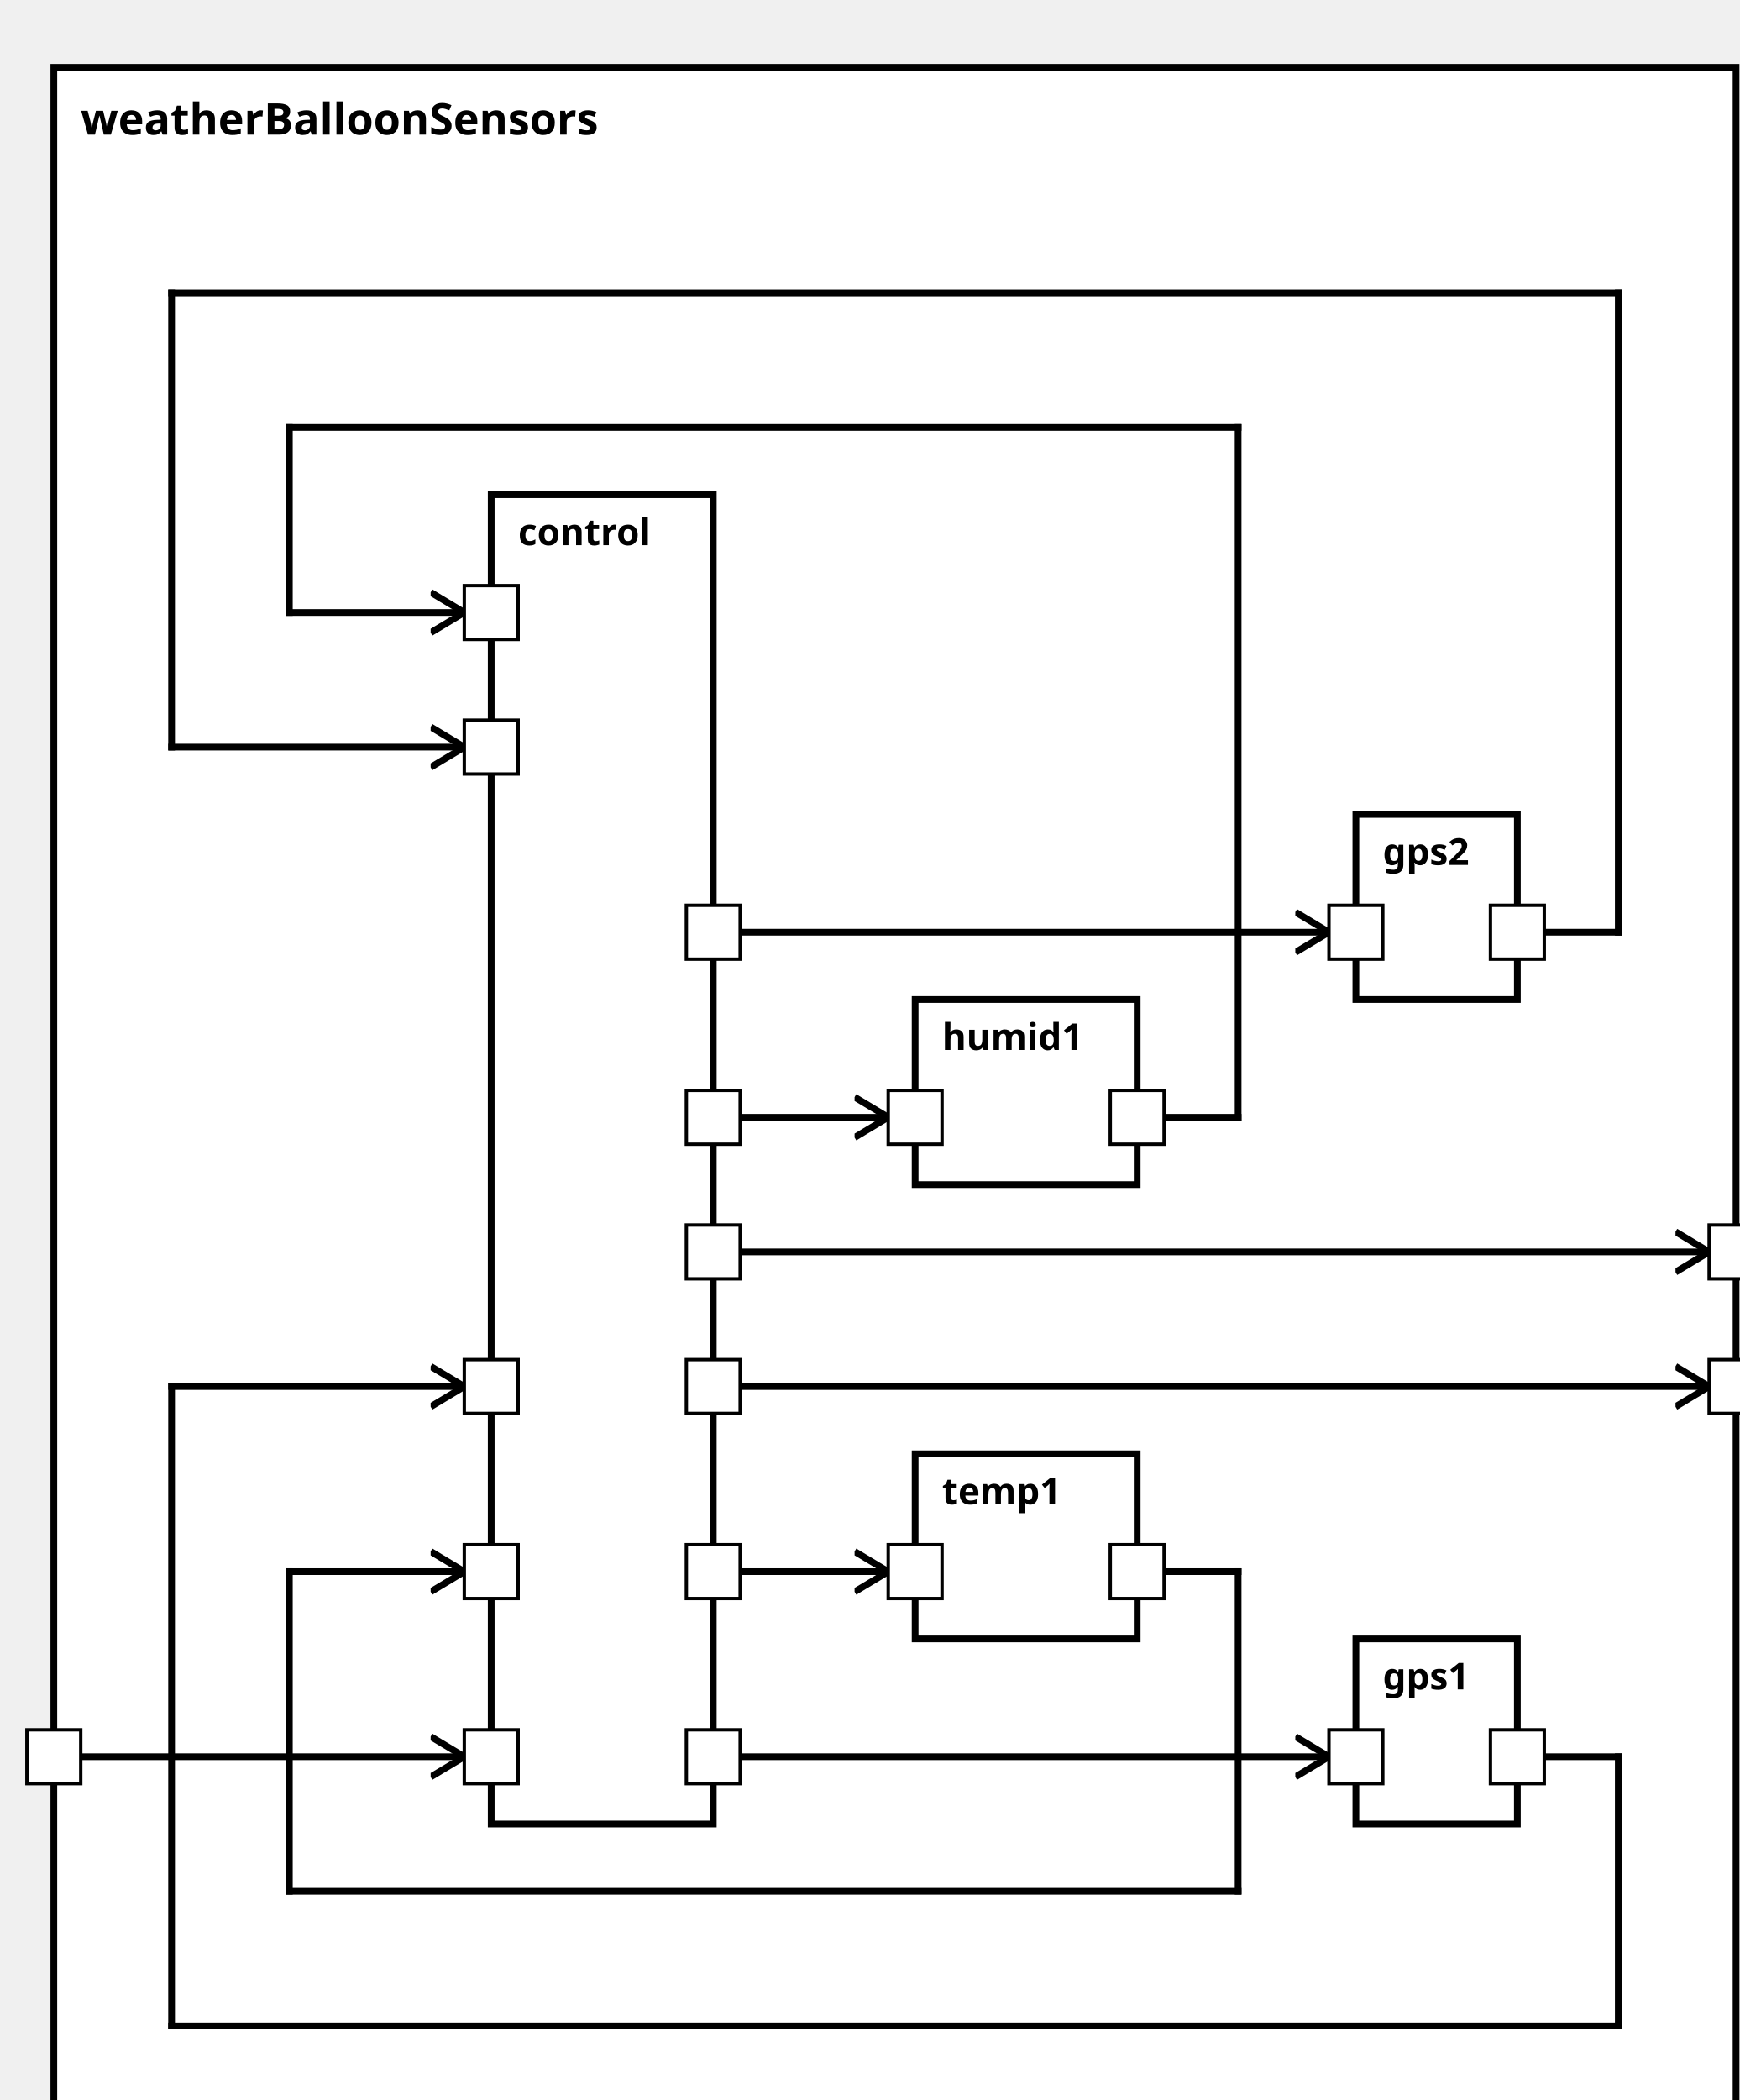
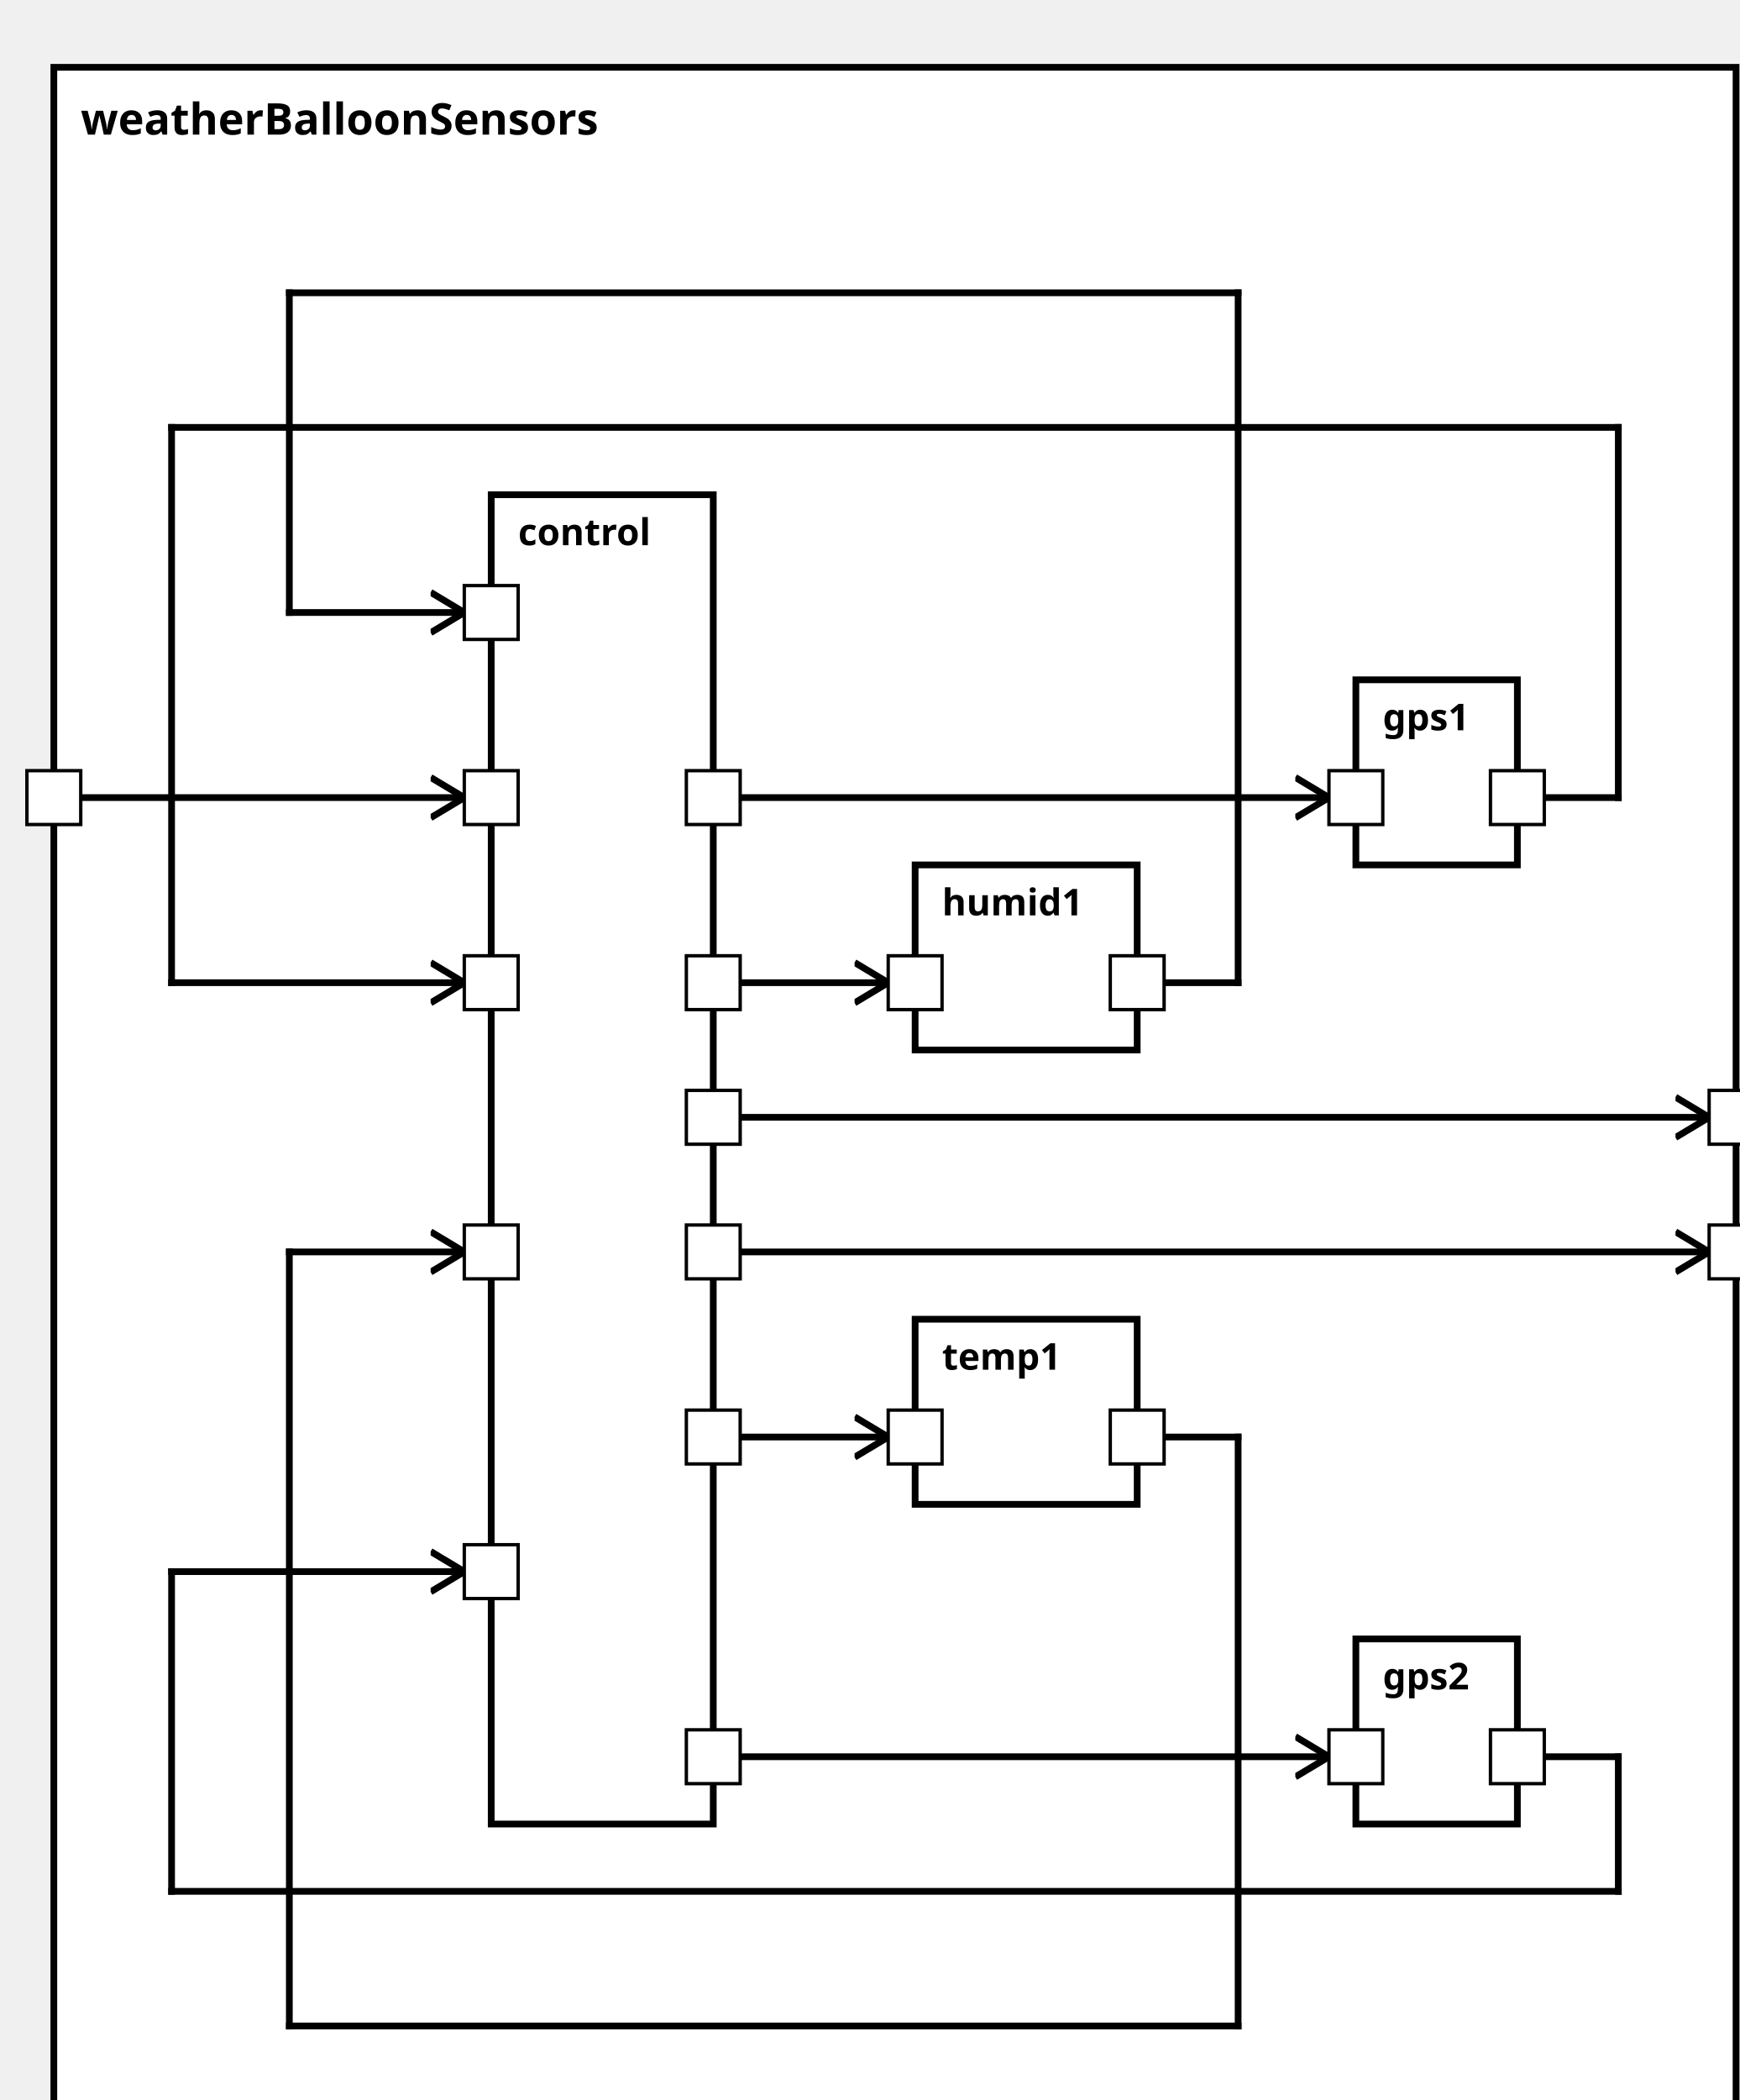
<svg xmlns="http://www.w3.org/2000/svg" xmlns:xlink="http://www.w3.org/1999/xlink" width="100%" height="100%" version="1.1">
  <svg version="1.1">
    <g transform="translate(16 20)">
      <rect id="75" width="500" height="622" style="fill:white;stroke:black;stroke-width:2;fill-opacity:1.0;stroke-opacity:1.0" />
      <text x="8" y="20" style="font-weight: bold" font-family="Verdana" font-size="13" fill="black">
            weatherBalloonSensors
    </text>
    </g>
  </svg>
  <g transform="translate(146 147)">
    <rect data-name="model.weatherBalloon.weatherBalloonSensors.control" id="76" width="66" height="395" style="fill:white;stroke:black;stroke-width:2;fill-opacity:1.0;stroke-opacity:1.0" />
    <text x="8" y="15" alignment-baseline="middle" style="font-weight: bold" font-family="Verdana" font-size="11" fill="black">
    control
    </text>
  </g>
-   <g transform="translate(403 487)">
-     <rect data-name="model.weatherBalloon.weatherBalloonSensors.gps1" id="80" width="48" height="55" style="fill:white;stroke:black;stroke-width:2;fill-opacity:1.0;stroke-opacity:1.0" />
+   <g transform="translate(403 202)">
+     <rect data-name="model.weatherBalloon.weatherBalloonSensors.gps1" id="79" width="48" height="55" style="fill:white;stroke:black;stroke-width:2;fill-opacity:1.0;stroke-opacity:1.0" />
    <text x="8" y="15" alignment-baseline="middle" style="font-weight: bold" font-family="Verdana" font-size="11" fill="black">
    gps1
    </text>
  </g>
-   <g transform="translate(403 242)">
-     <rect data-name="model.weatherBalloon.weatherBalloonSensors.gps2" id="79" width="48" height="55" style="fill:white;stroke:black;stroke-width:2;fill-opacity:1.0;stroke-opacity:1.0" />
+   <g transform="translate(403 487)">
+     <rect data-name="model.weatherBalloon.weatherBalloonSensors.gps2" id="80" width="48" height="55" style="fill:white;stroke:black;stroke-width:2;fill-opacity:1.0;stroke-opacity:1.0" />
    <text x="8" y="15" alignment-baseline="middle" style="font-weight: bold" font-family="Verdana" font-size="11" fill="black">
    gps2
    </text>
  </g>
-   <g transform="translate(272 432)">
+   <g transform="translate(272 392)">
    <rect data-name="model.weatherBalloon.weatherBalloonSensors.temp1" id="78" width="66" height="55" style="fill:white;stroke:black;stroke-width:2;fill-opacity:1.0;stroke-opacity:1.0" />
    <text x="8" y="15" alignment-baseline="middle" style="font-weight: bold" font-family="Verdana" font-size="11" fill="black">
    temp1
    </text>
  </g>
-   <g transform="translate(272 297)">
+   <g transform="translate(272 257)">
    <rect data-name="model.weatherBalloon.weatherBalloonSensors.humid1" id="77" width="66" height="55" style="fill:white;stroke:black;stroke-width:2;fill-opacity:1.0;stroke-opacity:1.0" />
    <text x="8" y="15" alignment-baseline="middle" style="font-weight: bold" font-family="Verdana" font-size="11" fill="black">
    humid1
    </text>
  </g>
  <defs>
    <marker id="0,0,0" markerWidth="13" markerHeight="13" refX="5" refY="5" orient="auto">
      <polyline points="0,2 5,5 0,8" style="fill:none; stroke:rgb(0,0,0);                     stroke-width:1" />
    </marker>
  </defs>
-   <line stroke-linecap="square" x1="212" y1="412" x2="508" y2="412" style="stroke:rgb(0, 0,0);             stroke-width:2;                 marker-end: url(#0,0,0)             " />
  <line stroke-linecap="square" x1="212" y1="372" x2="508" y2="372" style="stroke:rgb(0, 0,0);             stroke-width:2;                 marker-end: url(#0,0,0)             " />
-   <line stroke-linecap="square" x1="16" y1="522" x2="138" y2="522" style="stroke:rgb(0, 0,0);             stroke-width:2;                 marker-end: url(#0,0,0)             " />
+   <line stroke-linecap="square" x1="212" y1="332" x2="508" y2="332" style="stroke:rgb(0, 0,0);             stroke-width:2;                 marker-end: url(#0,0,0)             " />
+   <line stroke-linecap="square" x1="16" y1="237" x2="138" y2="237" style="stroke:rgb(0, 0,0);             stroke-width:2;                 marker-end: url(#0,0,0)             " />
+   <line stroke-linecap="square" x1="212" y1="237" x2="395" y2="237" style="stroke:rgb(0, 0,0);             stroke-width:2;                 marker-end: url(#0,0,0)             " />
  <line stroke-linecap="square" x1="212" y1="522" x2="395" y2="522" style="stroke:rgb(0, 0,0);             stroke-width:2;                 marker-end: url(#0,0,0)             " />
-   <line stroke-linecap="square" x1="212" y1="277" x2="395" y2="277" style="stroke:rgb(0, 0,0);             stroke-width:2;                 marker-end: url(#0,0,0)             " />
-   <line stroke-linecap="square" x1="212" y1="467" x2="264" y2="467" style="stroke:rgb(0, 0,0);             stroke-width:2;                 marker-end: url(#0,0,0)             " />
-   <line stroke-linecap="square" x1="212" y1="332" x2="264" y2="332" style="stroke:rgb(0, 0,0);             stroke-width:2;                 marker-end: url(#0,0,0)             " />
+   <line stroke-linecap="square" x1="212" y1="427" x2="264" y2="427" style="stroke:rgb(0, 0,0);             stroke-width:2;                 marker-end: url(#0,0,0)             " />
+   <line stroke-linecap="square" x1="212" y1="292" x2="264" y2="292" style="stroke:rgb(0, 0,0);             stroke-width:2;                 marker-end: url(#0,0,0)             " />
+   <line stroke-linecap="square" x1="451" y1="237" x2="481" y2="237" style="stroke:rgb(0, 0,0);             stroke-width:2; " />
+   <line stroke-linecap="square" x1="481" y1="237" x2="481" y2="127" style="stroke:rgb(0, 0,0);             stroke-width:2; " />
+   <line stroke-linecap="square" x1="481" y1="127" x2="51" y2="127" style="stroke:rgb(0, 0,0);             stroke-width:2; " />
+   <line stroke-linecap="square" x1="51" y1="127" x2="51" y2="292" style="stroke:rgb(0, 0,0);             stroke-width:2; " />
+   <line stroke-linecap="square" x1="51" y1="292" x2="138" y2="292" style="stroke:rgb(0, 0,0);             stroke-width:2;                 marker-end: url(#0,0,0)             " />
  <line stroke-linecap="square" x1="451" y1="522" x2="481" y2="522" style="stroke:rgb(0, 0,0);             stroke-width:2; " />
-   <line stroke-linecap="square" x1="481" y1="522" x2="481" y2="602" style="stroke:rgb(0, 0,0);             stroke-width:2; " />
-   <line stroke-linecap="square" x1="481" y1="602" x2="51" y2="602" style="stroke:rgb(0, 0,0);             stroke-width:2; " />
-   <line stroke-linecap="square" x1="51" y1="602" x2="51" y2="412" style="stroke:rgb(0, 0,0);             stroke-width:2; " />
-   <line stroke-linecap="square" x1="51" y1="412" x2="138" y2="412" style="stroke:rgb(0, 0,0);             stroke-width:2;                 marker-end: url(#0,0,0)             " />
-   <line stroke-linecap="square" x1="451" y1="277" x2="481" y2="277" style="stroke:rgb(0, 0,0);             stroke-width:2; " />
-   <line stroke-linecap="square" x1="481" y1="277" x2="481" y2="87" style="stroke:rgb(0, 0,0);             stroke-width:2; " />
-   <line stroke-linecap="square" x1="481" y1="87" x2="51" y2="87" style="stroke:rgb(0, 0,0);             stroke-width:2; " />
-   <line stroke-linecap="square" x1="51" y1="87" x2="51" y2="222" style="stroke:rgb(0, 0,0);             stroke-width:2; " />
-   <line stroke-linecap="square" x1="51" y1="222" x2="138" y2="222" style="stroke:rgb(0, 0,0);             stroke-width:2;                 marker-end: url(#0,0,0)             " />
-   <line stroke-linecap="square" x1="338" y1="467" x2="368" y2="467" style="stroke:rgb(0, 0,0);             stroke-width:2; " />
-   <line stroke-linecap="square" x1="368" y1="467" x2="368" y2="562" style="stroke:rgb(0, 0,0);             stroke-width:2; " />
-   <line stroke-linecap="square" x1="368" y1="562" x2="86" y2="562" style="stroke:rgb(0, 0,0);             stroke-width:2; " />
-   <line stroke-linecap="square" x1="86" y1="562" x2="86" y2="467" style="stroke:rgb(0, 0,0);             stroke-width:2; " />
-   <line stroke-linecap="square" x1="86" y1="467" x2="138" y2="467" style="stroke:rgb(0, 0,0);             stroke-width:2;                 marker-end: url(#0,0,0)             " />
-   <line stroke-linecap="square" x1="338" y1="332" x2="368" y2="332" style="stroke:rgb(0, 0,0);             stroke-width:2; " />
-   <line stroke-linecap="square" x1="368" y1="332" x2="368" y2="127" style="stroke:rgb(0, 0,0);             stroke-width:2; " />
-   <line stroke-linecap="square" x1="368" y1="127" x2="86" y2="127" style="stroke:rgb(0, 0,0);             stroke-width:2; " />
-   <line stroke-linecap="square" x1="86" y1="127" x2="86" y2="182" style="stroke:rgb(0, 0,0);             stroke-width:2; " />
+   <line stroke-linecap="square" x1="481" y1="522" x2="481" y2="562" style="stroke:rgb(0, 0,0);             stroke-width:2; " />
+   <line stroke-linecap="square" x1="481" y1="562" x2="51" y2="562" style="stroke:rgb(0, 0,0);             stroke-width:2; " />
+   <line stroke-linecap="square" x1="51" y1="562" x2="51" y2="467" style="stroke:rgb(0, 0,0);             stroke-width:2; " />
+   <line stroke-linecap="square" x1="51" y1="467" x2="138" y2="467" style="stroke:rgb(0, 0,0);             stroke-width:2;                 marker-end: url(#0,0,0)             " />
+   <line stroke-linecap="square" x1="338" y1="427" x2="368" y2="427" style="stroke:rgb(0, 0,0);             stroke-width:2; " />
+   <line stroke-linecap="square" x1="368" y1="427" x2="368" y2="602" style="stroke:rgb(0, 0,0);             stroke-width:2; " />
+   <line stroke-linecap="square" x1="368" y1="602" x2="86" y2="602" style="stroke:rgb(0, 0,0);             stroke-width:2; " />
+   <line stroke-linecap="square" x1="86" y1="602" x2="86" y2="372" style="stroke:rgb(0, 0,0);             stroke-width:2; " />
+   <line stroke-linecap="square" x1="86" y1="372" x2="138" y2="372" style="stroke:rgb(0, 0,0);             stroke-width:2;                 marker-end: url(#0,0,0)             " />
+   <line stroke-linecap="square" x1="338" y1="292" x2="368" y2="292" style="stroke:rgb(0, 0,0);             stroke-width:2; " />
+   <line stroke-linecap="square" x1="368" y1="292" x2="368" y2="87" style="stroke:rgb(0, 0,0);             stroke-width:2; " />
+   <line stroke-linecap="square" x1="368" y1="87" x2="86" y2="87" style="stroke:rgb(0, 0,0);             stroke-width:2; " />
+   <line stroke-linecap="square" x1="86" y1="87" x2="86" y2="182" style="stroke:rgb(0, 0,0);             stroke-width:2; " />
  <line stroke-linecap="square" x1="86" y1="182" x2="138" y2="182" style="stroke:rgb(0, 0,0);             stroke-width:2;                 marker-end: url(#0,0,0)             " />
  <defs>
    <rect id="port" x="0" y="0" width="16" height="16" style="fill:white;stroke:rgb(0,0,0);stroke-width:1;fill-opacity:1.0;stroke-opacity:1.0" />
  </defs>
-   <use x="8" y="514" xlink:href="#port" />
-   <text text-anchor="end" alignment-baseline="middle" x="4" y="524" transform="rotate(0,4,524)" style="font-weight: regular" font-family="Verdana" font-size="9" fill="black">
- 
- </text>
-   <use x="508" y="404" xlink:href="#port" />
-   <text text-anchor="start" alignment-baseline="middle" x="528" y="414" transform="rotate(0,528,414)" style="font-weight: regular" font-family="Verdana" font-size="9" fill="black">
+   <use x="8" y="229" xlink:href="#port" />
+   <text text-anchor="end" alignment-baseline="middle" x="4" y="239" transform="rotate(0,4,239)" style="font-weight: regular" font-family="Verdana" font-size="9" fill="black">

</text>
  <use x="508" y="364" xlink:href="#port" />
  <text text-anchor="start" alignment-baseline="middle" x="528" y="374" transform="rotate(0,528,374)" style="font-weight: regular" font-family="Verdana" font-size="9" fill="black">

</text>
-   <use x="138" y="514" xlink:href="#port" />
-   <text text-anchor="start" alignment-baseline="middle" x="157" y="524" transform="rotate(0,157,524)" style="font-weight: regular" font-family="Verdana" font-size="9" fill="black">
+   <use x="508" y="324" xlink:href="#port" />
+   <text text-anchor="start" alignment-baseline="middle" x="528" y="334" transform="rotate(0,528,334)" style="font-weight: regular" font-family="Verdana" font-size="9" fill="black">

</text>
-   <use x="204" y="404" xlink:href="#port" />
-   <text text-anchor="end" alignment-baseline="middle" x="201" y="414" transform="rotate(0,201,414)" style="font-weight: regular" font-family="Verdana" font-size="9" fill="black">
+   <use x="138" y="229" xlink:href="#port" />
+   <text text-anchor="start" alignment-baseline="middle" x="157" y="239" transform="rotate(0,157,239)" style="font-weight: regular" font-family="Verdana" font-size="9" fill="black">

</text>
  <use x="204" y="364" xlink:href="#port" />
  <text text-anchor="end" alignment-baseline="middle" x="201" y="374" transform="rotate(0,201,374)" style="font-weight: regular" font-family="Verdana" font-size="9" fill="black">

</text>
+   <use x="204" y="324" xlink:href="#port" />
+   <text text-anchor="end" alignment-baseline="middle" x="201" y="334" transform="rotate(0,201,334)" style="font-weight: regular" font-family="Verdana" font-size="9" fill="black">
+ 
+ </text>
+   <use x="204" y="229" xlink:href="#port" />
+   <text text-anchor="end" alignment-baseline="middle" x="201" y="239" transform="rotate(0,201,239)" style="font-weight: regular" font-family="Verdana" font-size="9" fill="black">
+ 
+ </text>
  <use x="204" y="514" xlink:href="#port" />
  <text text-anchor="end" alignment-baseline="middle" x="201" y="524" transform="rotate(0,201,524)" style="font-weight: regular" font-family="Verdana" font-size="9" fill="black">

</text>
-   <use x="204" y="269" xlink:href="#port" />
-   <text text-anchor="end" alignment-baseline="middle" x="201" y="279" transform="rotate(0,201,279)" style="font-weight: regular" font-family="Verdana" font-size="9" fill="black">
+   <use x="204" y="419" xlink:href="#port" />
+   <text text-anchor="end" alignment-baseline="middle" x="201" y="429" transform="rotate(0,201,429)" style="font-weight: regular" font-family="Verdana" font-size="9" fill="black">

</text>
-   <use x="204" y="459" xlink:href="#port" />
-   <text text-anchor="end" alignment-baseline="middle" x="201" y="469" transform="rotate(0,201,469)" style="font-weight: regular" font-family="Verdana" font-size="9" fill="black">
+   <use x="204" y="284" xlink:href="#port" />
+   <text text-anchor="end" alignment-baseline="middle" x="201" y="294" transform="rotate(0,201,294)" style="font-weight: regular" font-family="Verdana" font-size="9" fill="black">

</text>
-   <use x="204" y="324" xlink:href="#port" />
-   <text text-anchor="end" alignment-baseline="middle" x="201" y="334" transform="rotate(0,201,334)" style="font-weight: regular" font-family="Verdana" font-size="9" fill="black">
- 
- </text>
-   <use x="138" y="404" xlink:href="#port" />
-   <text text-anchor="start" alignment-baseline="middle" x="157" y="414" transform="rotate(0,157,414)" style="font-weight: regular" font-family="Verdana" font-size="9" fill="black">
- 
- </text>
-   <use x="138" y="214" xlink:href="#port" />
-   <text text-anchor="start" alignment-baseline="middle" x="157" y="224" transform="rotate(0,157,224)" style="font-weight: regular" font-family="Verdana" font-size="9" fill="black">
+   <use x="138" y="284" xlink:href="#port" />
+   <text text-anchor="start" alignment-baseline="middle" x="157" y="294" transform="rotate(0,157,294)" style="font-weight: regular" font-family="Verdana" font-size="9" fill="black">

</text>
  <use x="138" y="459" xlink:href="#port" />
  <text text-anchor="start" alignment-baseline="middle" x="157" y="469" transform="rotate(0,157,469)" style="font-weight: regular" font-family="Verdana" font-size="9" fill="black">

</text>
+   <use x="138" y="364" xlink:href="#port" />
+   <text text-anchor="start" alignment-baseline="middle" x="157" y="374" transform="rotate(0,157,374)" style="font-weight: regular" font-family="Verdana" font-size="9" fill="black">
+ 
+ </text>
  <use x="138" y="174" xlink:href="#port" />
  <text text-anchor="start" alignment-baseline="middle" x="157" y="184" transform="rotate(0,157,184)" style="font-weight: regular" font-family="Verdana" font-size="9" fill="black">
+ 
+ </text>
+   <use x="395" y="229" xlink:href="#port" />
+   <text text-anchor="start" alignment-baseline="middle" x="414" y="239" transform="rotate(0,414,239)" style="font-weight: regular" font-family="Verdana" font-size="9" fill="black">
+ 
+ </text>
+   <use x="443" y="229" xlink:href="#port" />
+   <text text-anchor="end" alignment-baseline="middle" x="440" y="239" transform="rotate(0,440,239)" style="font-weight: regular" font-family="Verdana" font-size="9" fill="black">

</text>
  <use x="395" y="514" xlink:href="#port" />
  <text text-anchor="start" alignment-baseline="middle" x="414" y="524" transform="rotate(0,414,524)" style="font-weight: regular" font-family="Verdana" font-size="9" fill="black">

</text>
  <use x="443" y="514" xlink:href="#port" />
  <text text-anchor="end" alignment-baseline="middle" x="440" y="524" transform="rotate(0,440,524)" style="font-weight: regular" font-family="Verdana" font-size="9" fill="black">

</text>
-   <use x="395" y="269" xlink:href="#port" />
-   <text text-anchor="start" alignment-baseline="middle" x="414" y="279" transform="rotate(0,414,279)" style="font-weight: regular" font-family="Verdana" font-size="9" fill="black">
+   <use x="264" y="419" xlink:href="#port" />
+   <text text-anchor="start" alignment-baseline="middle" x="283" y="429" transform="rotate(0,283,429)" style="font-weight: regular" font-family="Verdana" font-size="9" fill="black">

</text>
-   <use x="443" y="269" xlink:href="#port" />
-   <text text-anchor="end" alignment-baseline="middle" x="440" y="279" transform="rotate(0,440,279)" style="font-weight: regular" font-family="Verdana" font-size="9" fill="black">
+   <use x="330" y="419" xlink:href="#port" />
+   <text text-anchor="end" alignment-baseline="middle" x="327" y="429" transform="rotate(0,327,429)" style="font-weight: regular" font-family="Verdana" font-size="9" fill="black">

</text>
-   <use x="264" y="459" xlink:href="#port" />
-   <text text-anchor="start" alignment-baseline="middle" x="283" y="469" transform="rotate(0,283,469)" style="font-weight: regular" font-family="Verdana" font-size="9" fill="black">
+   <use x="264" y="284" xlink:href="#port" />
+   <text text-anchor="start" alignment-baseline="middle" x="283" y="294" transform="rotate(0,283,294)" style="font-weight: regular" font-family="Verdana" font-size="9" fill="black">

</text>
-   <use x="330" y="459" xlink:href="#port" />
-   <text text-anchor="end" alignment-baseline="middle" x="327" y="469" transform="rotate(0,327,469)" style="font-weight: regular" font-family="Verdana" font-size="9" fill="black">
- 
- </text>
-   <use x="264" y="324" xlink:href="#port" />
-   <text text-anchor="start" alignment-baseline="middle" x="283" y="334" transform="rotate(0,283,334)" style="font-weight: regular" font-family="Verdana" font-size="9" fill="black">
- 
- </text>
-   <use x="330" y="324" xlink:href="#port" />
-   <text text-anchor="end" alignment-baseline="middle" x="327" y="334" transform="rotate(0,327,334)" style="font-weight: regular" font-family="Verdana" font-size="9" fill="black">
+   <use x="330" y="284" xlink:href="#port" />
+   <text text-anchor="end" alignment-baseline="middle" x="327" y="294" transform="rotate(0,327,294)" style="font-weight: regular" font-family="Verdana" font-size="9" fill="black">

</text>
</svg>
